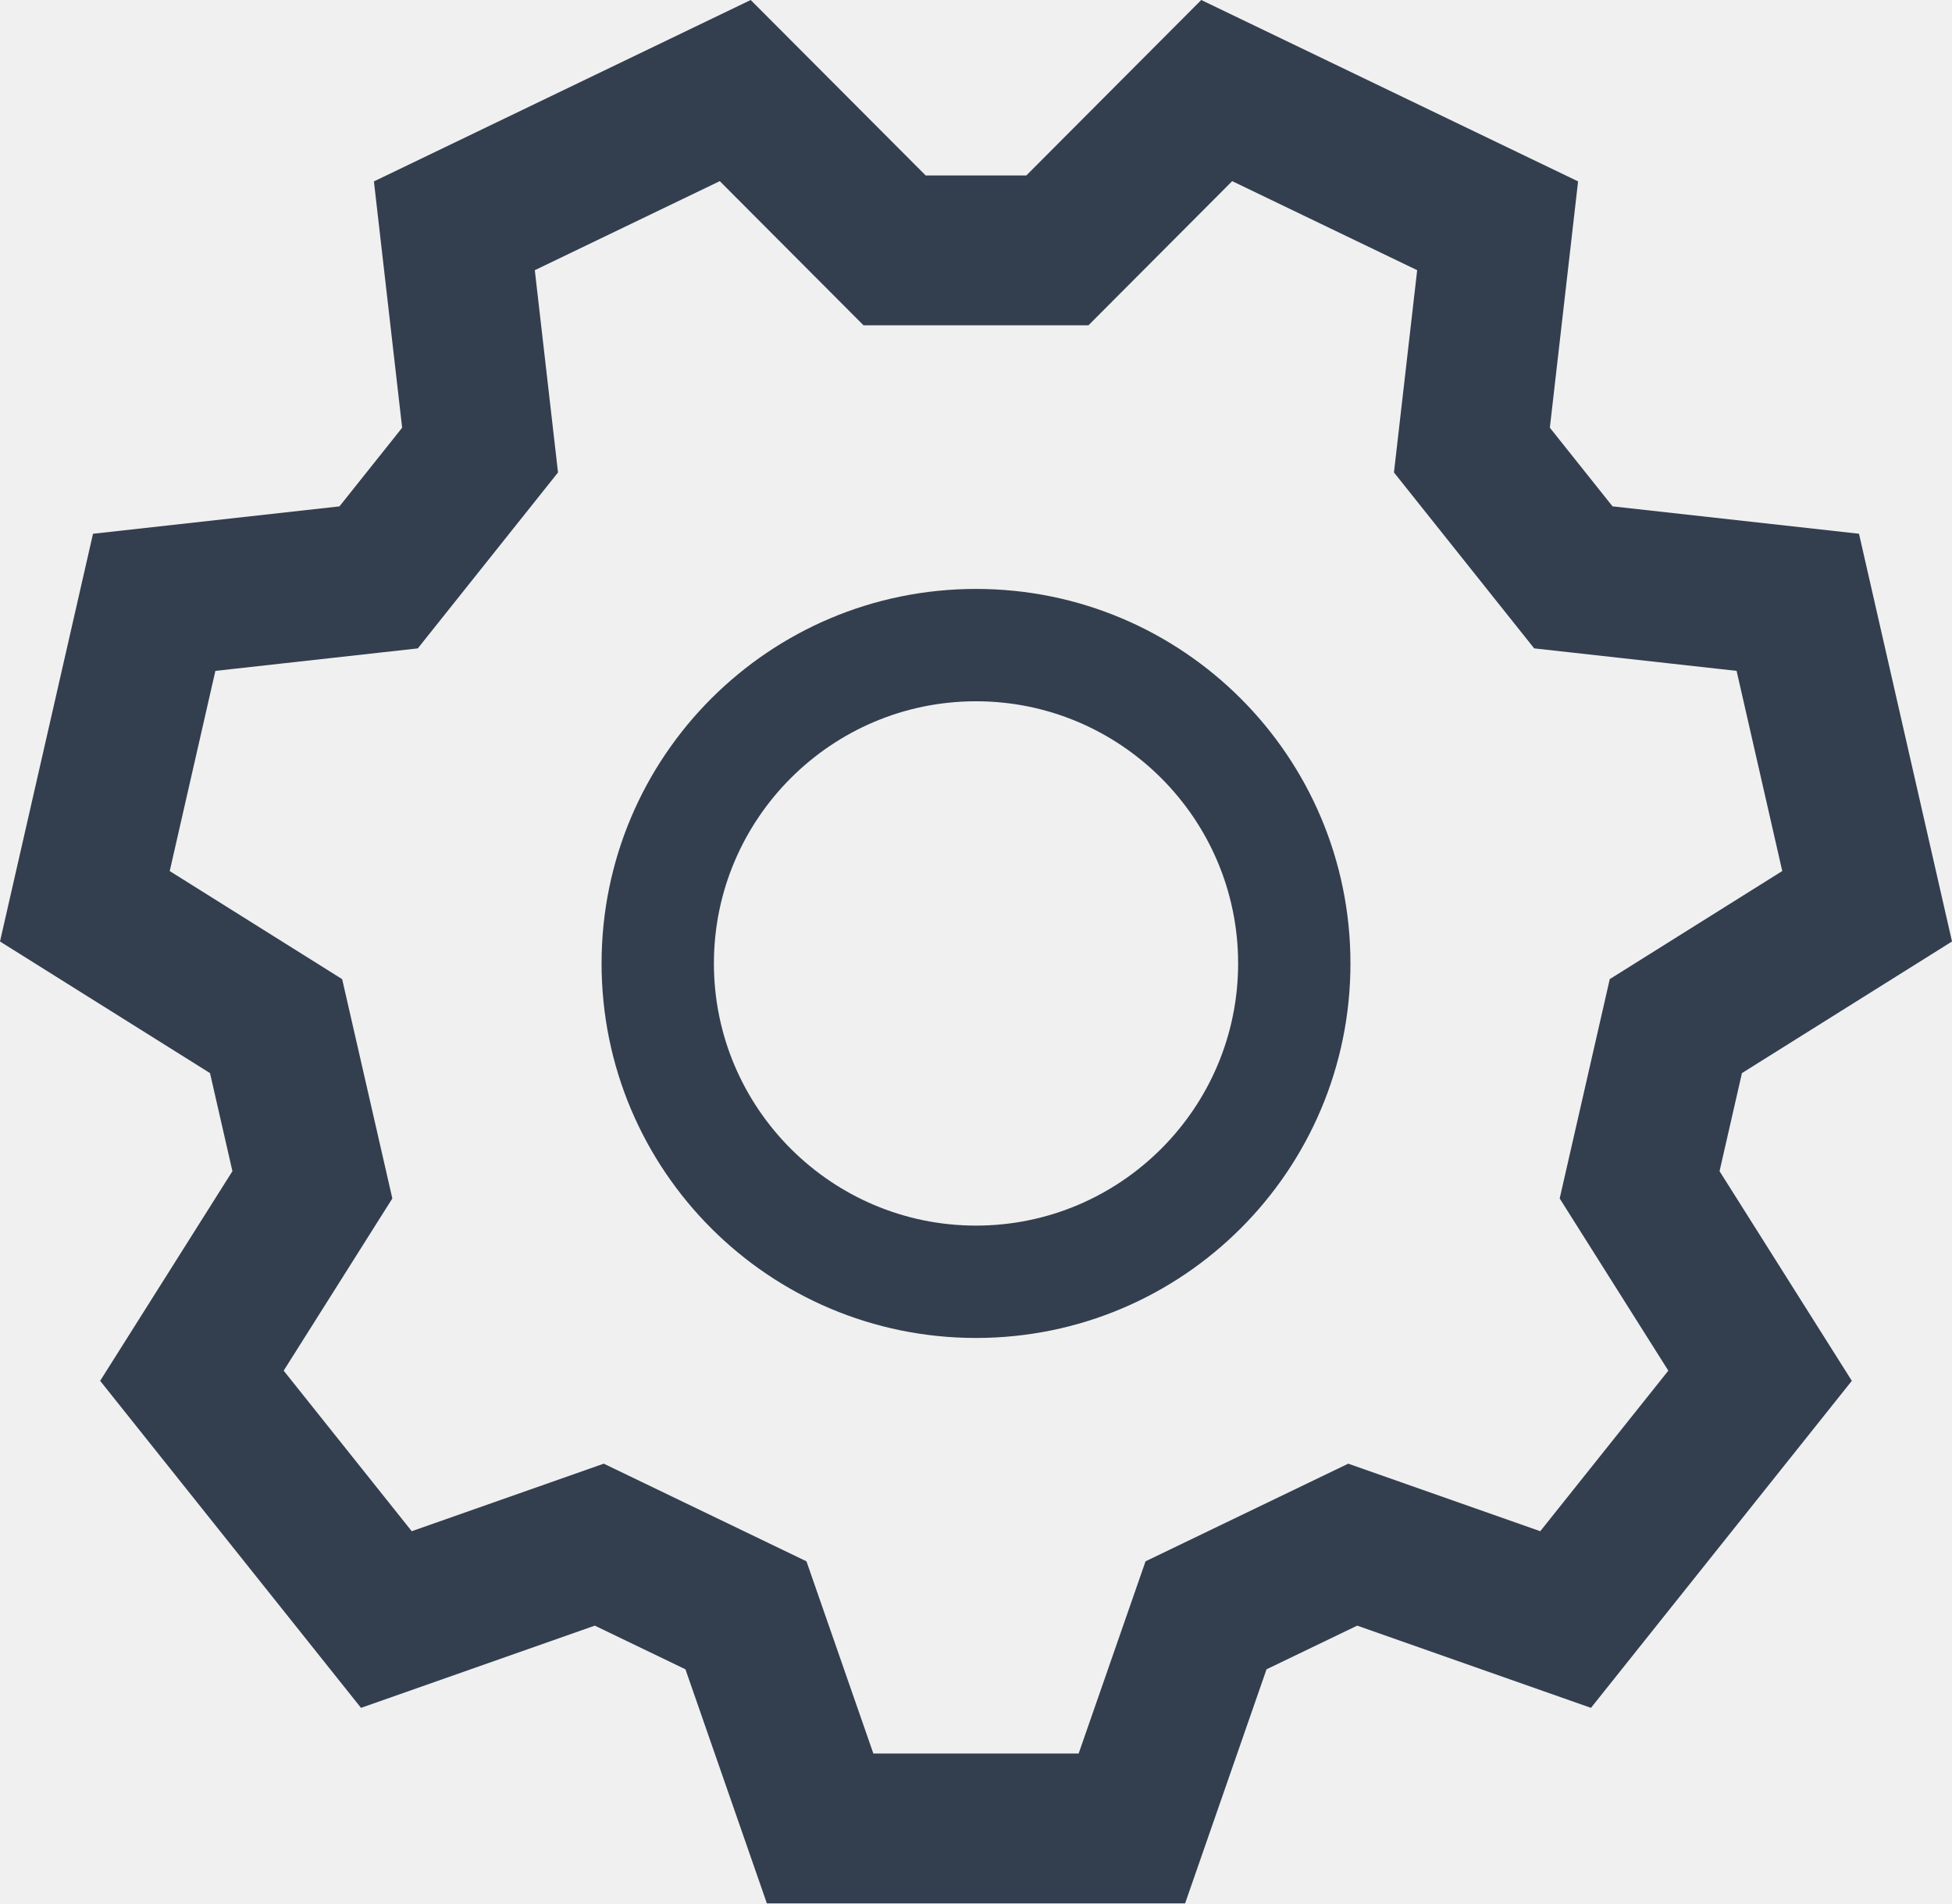
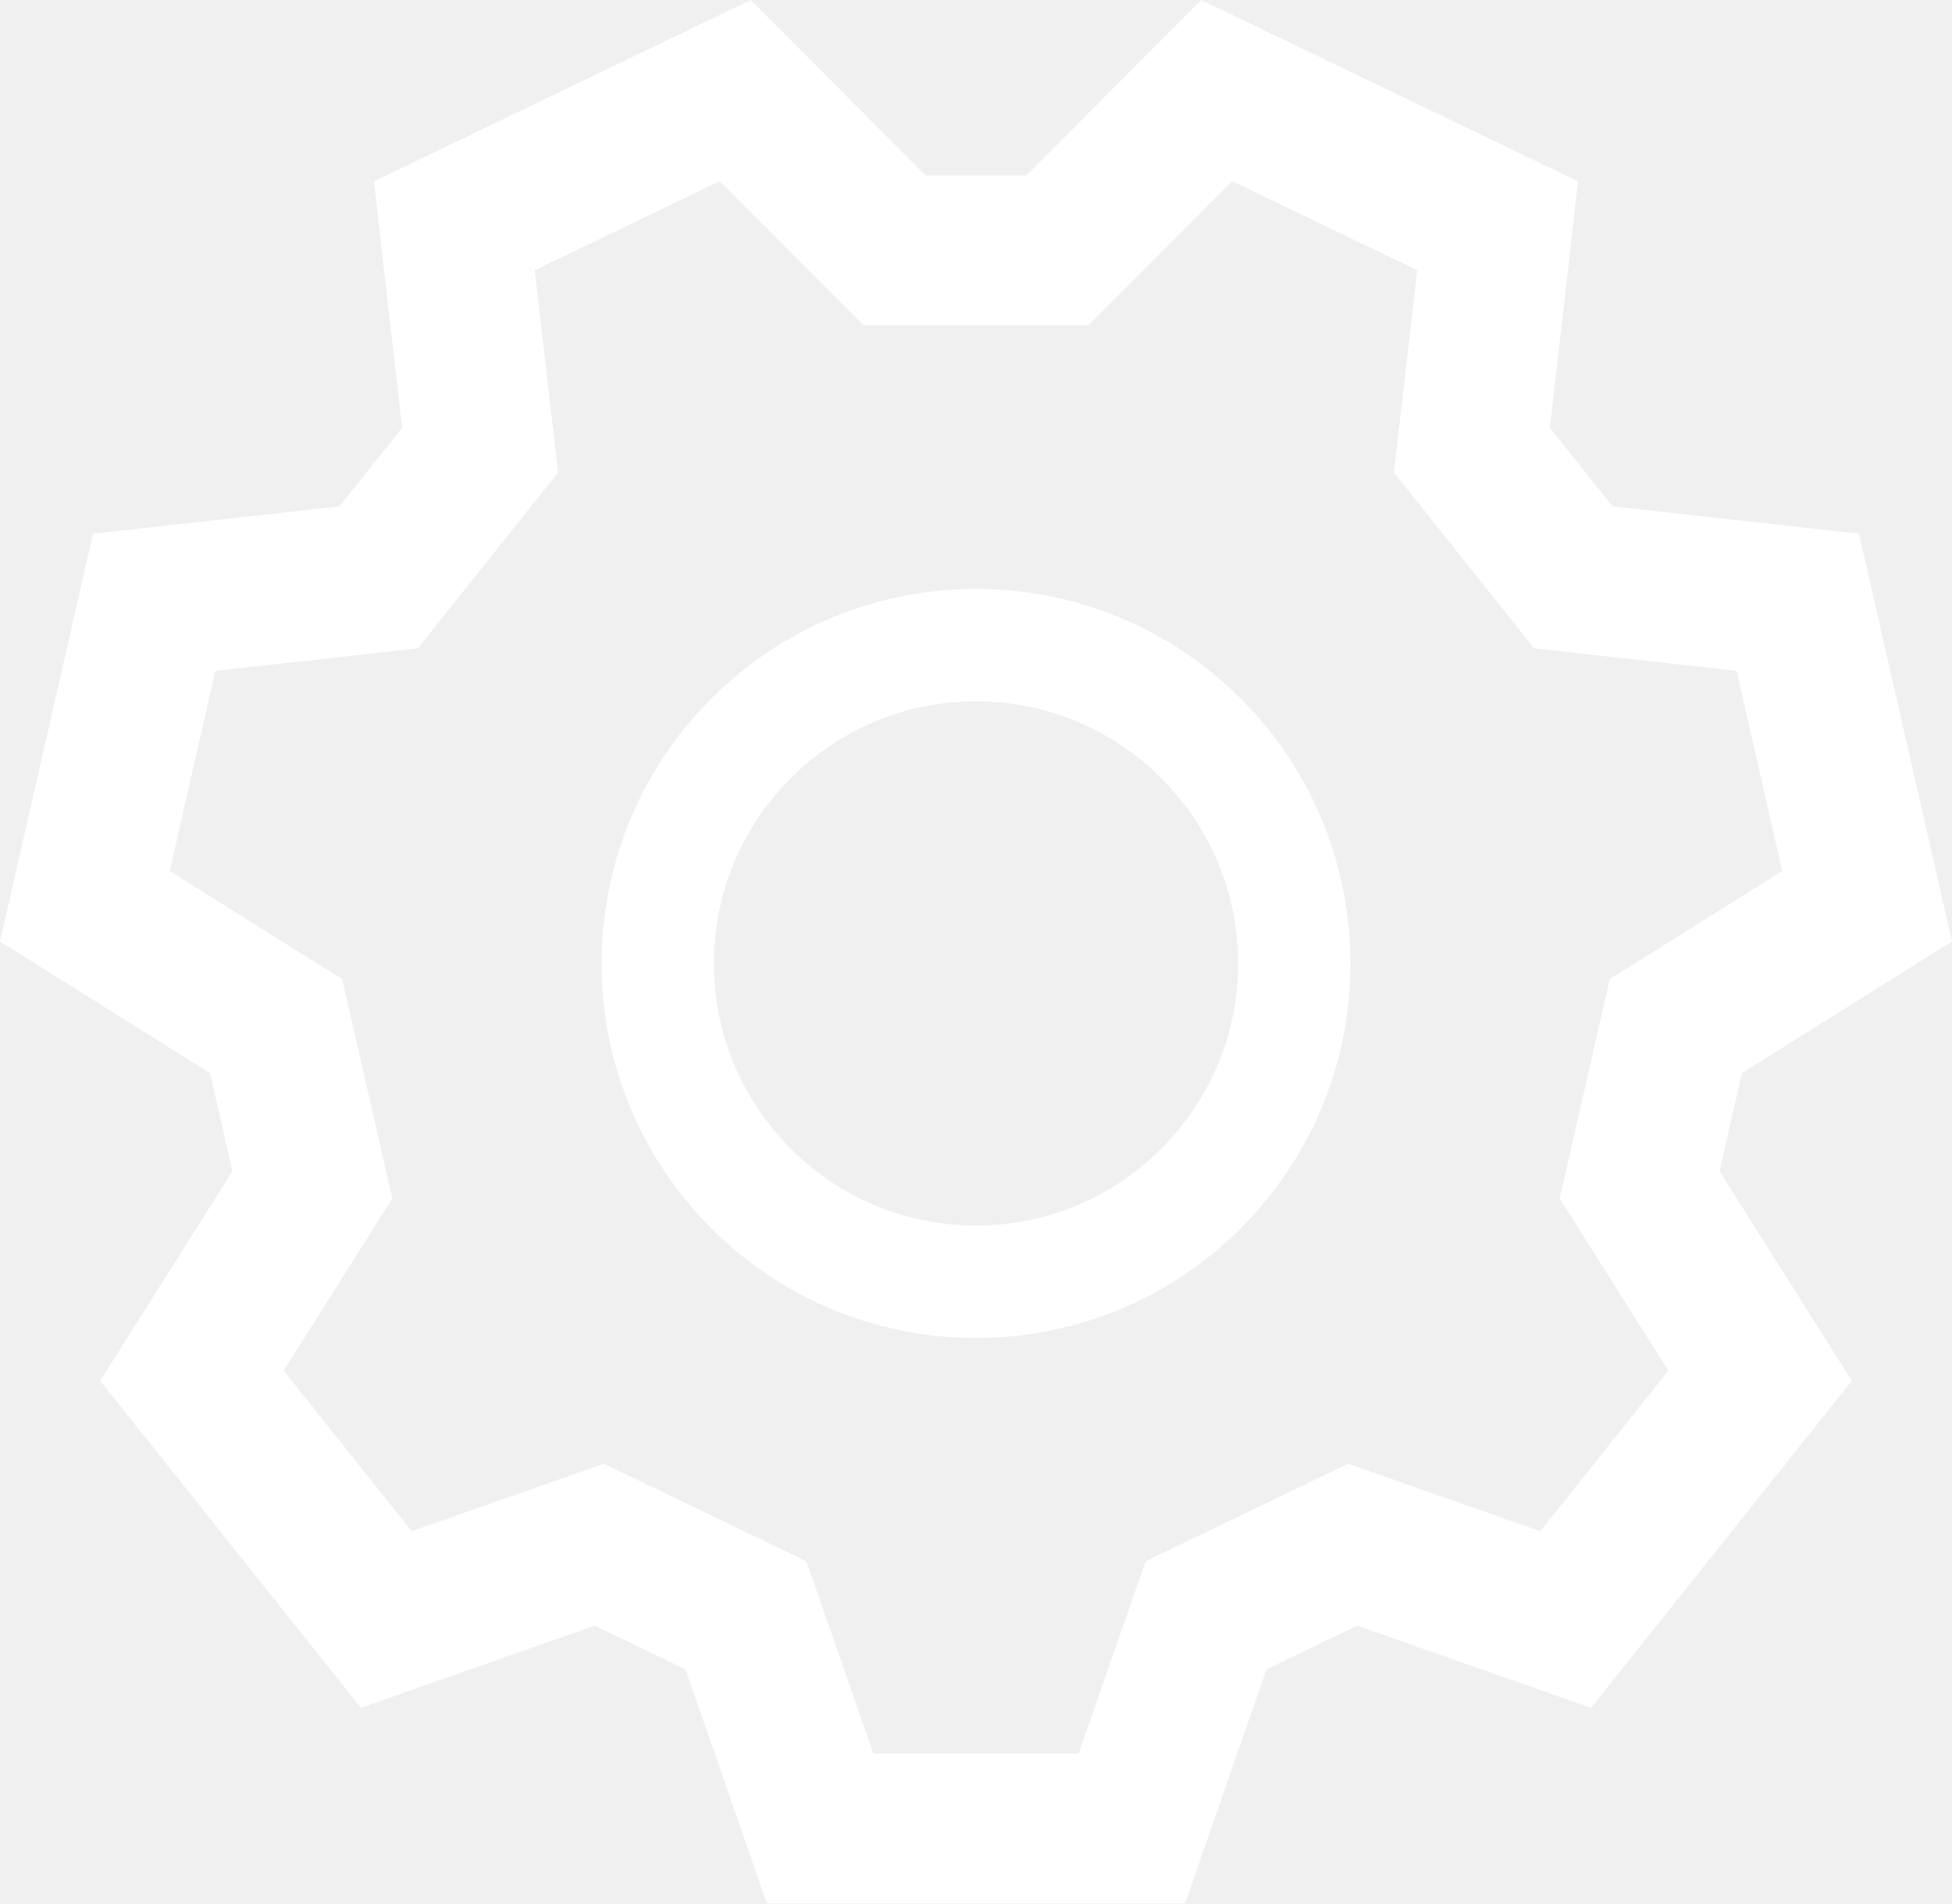
<svg xmlns="http://www.w3.org/2000/svg" height="76.232px" id="Layer_1" style="enable-background:new 0 0 78.197 76.232;" version="1.1" viewBox="0 0 78.197 76.232" width="78.197px" xml:space="preserve">
-   <path d="M78.197,37.708l-3.726-16.331l-9.873-1.097l-2.511-3.15l1.131-9.865L48.122,0l-7.008,7.028h-4.031  L30.073,0L14.979,7.266l1.131,9.865l-2.511,3.15l-9.873,1.097L0,37.708l8.413,5.271l0.898,3.928l-5.299,8.397l10.45,13.098  l9.365-3.293l3.632,1.749l3.262,9.375h16.754l3.262-9.375l3.632-1.749l9.365,3.293l10.45-13.098l-5.299-8.397l0.897-3.928  L78.197,37.708z M66.833,54.897l-5.13,6.43l-7.693-2.705l-8.12,3.911l-2.68,7.699h-8.223l-2.68-7.699l-8.12-3.911l-7.693,2.705  l-5.13-6.43L15.717,48l-2.01-8.784l-6.908-4.329l1.829-8.017l8.109-0.901l5.617-7.046l-0.93-8.101l7.41-3.567l5.758,5.773h9.012  l5.757-5.773l7.411,3.566l-0.93,8.101l5.617,7.046l8.109,0.901l1.829,8.017l-6.91,4.329L62.481,48L66.833,54.897z M39.099,23.587  c-8.286,0-15,6.713-15,15s6.714,15,15,15s15-6.713,15-15S47.385,23.587,39.099,23.587z M39.099,49.087c-5.79,0-10.5-4.71-10.5-10.5  s4.71-10.5,10.5-10.5s10.5,4.71,10.5,10.5S44.889,49.087,39.099,49.087z" style="fill:#333F4F;" />
+   <path fill="#fff" d="M78.197,37.708l-3.726-16.331l-9.873-1.097l-2.511-3.15l1.131-9.865L48.122,0l-7.008,7.028h-4.031  L30.073,0L14.979,7.266l1.131,9.865l-2.511,3.15l-9.873,1.097L0,37.708l8.413,5.271l0.898,3.928l-5.299,8.397l10.45,13.098  l9.365-3.293l3.632,1.749l3.262,9.375h16.754l3.262-9.375l3.632-1.749l9.365,3.293l10.45-13.098l-5.299-8.397l0.897-3.928  L78.197,37.708z M66.833,54.897l-5.13,6.43l-7.693-2.705l-8.12,3.911l-2.68,7.699h-8.223l-2.68-7.699l-8.12-3.911l-7.693,2.705  l-5.13-6.43L15.717,48l-2.01-8.784l-6.908-4.329l1.829-8.017l8.109-0.901l5.617-7.046l-0.93-8.101l7.41-3.567l5.758,5.773h9.012  l5.757-5.773l7.411,3.566l-0.93,8.101l5.617,7.046l8.109,0.901l1.829,8.017l-6.91,4.329L62.481,48L66.833,54.897z M39.099,23.587  c-8.286,0-15,6.713-15,15s6.714,15,15,15s15-6.713,15-15S47.385,23.587,39.099,23.587z M39.099,49.087c-5.79,0-10.5-4.71-10.5-10.5  s4.71-10.5,10.5-10.5s10.5,4.71,10.5,10.5S44.889,49.087,39.099,49.087z" style="fill:#fff;" />
</svg>
